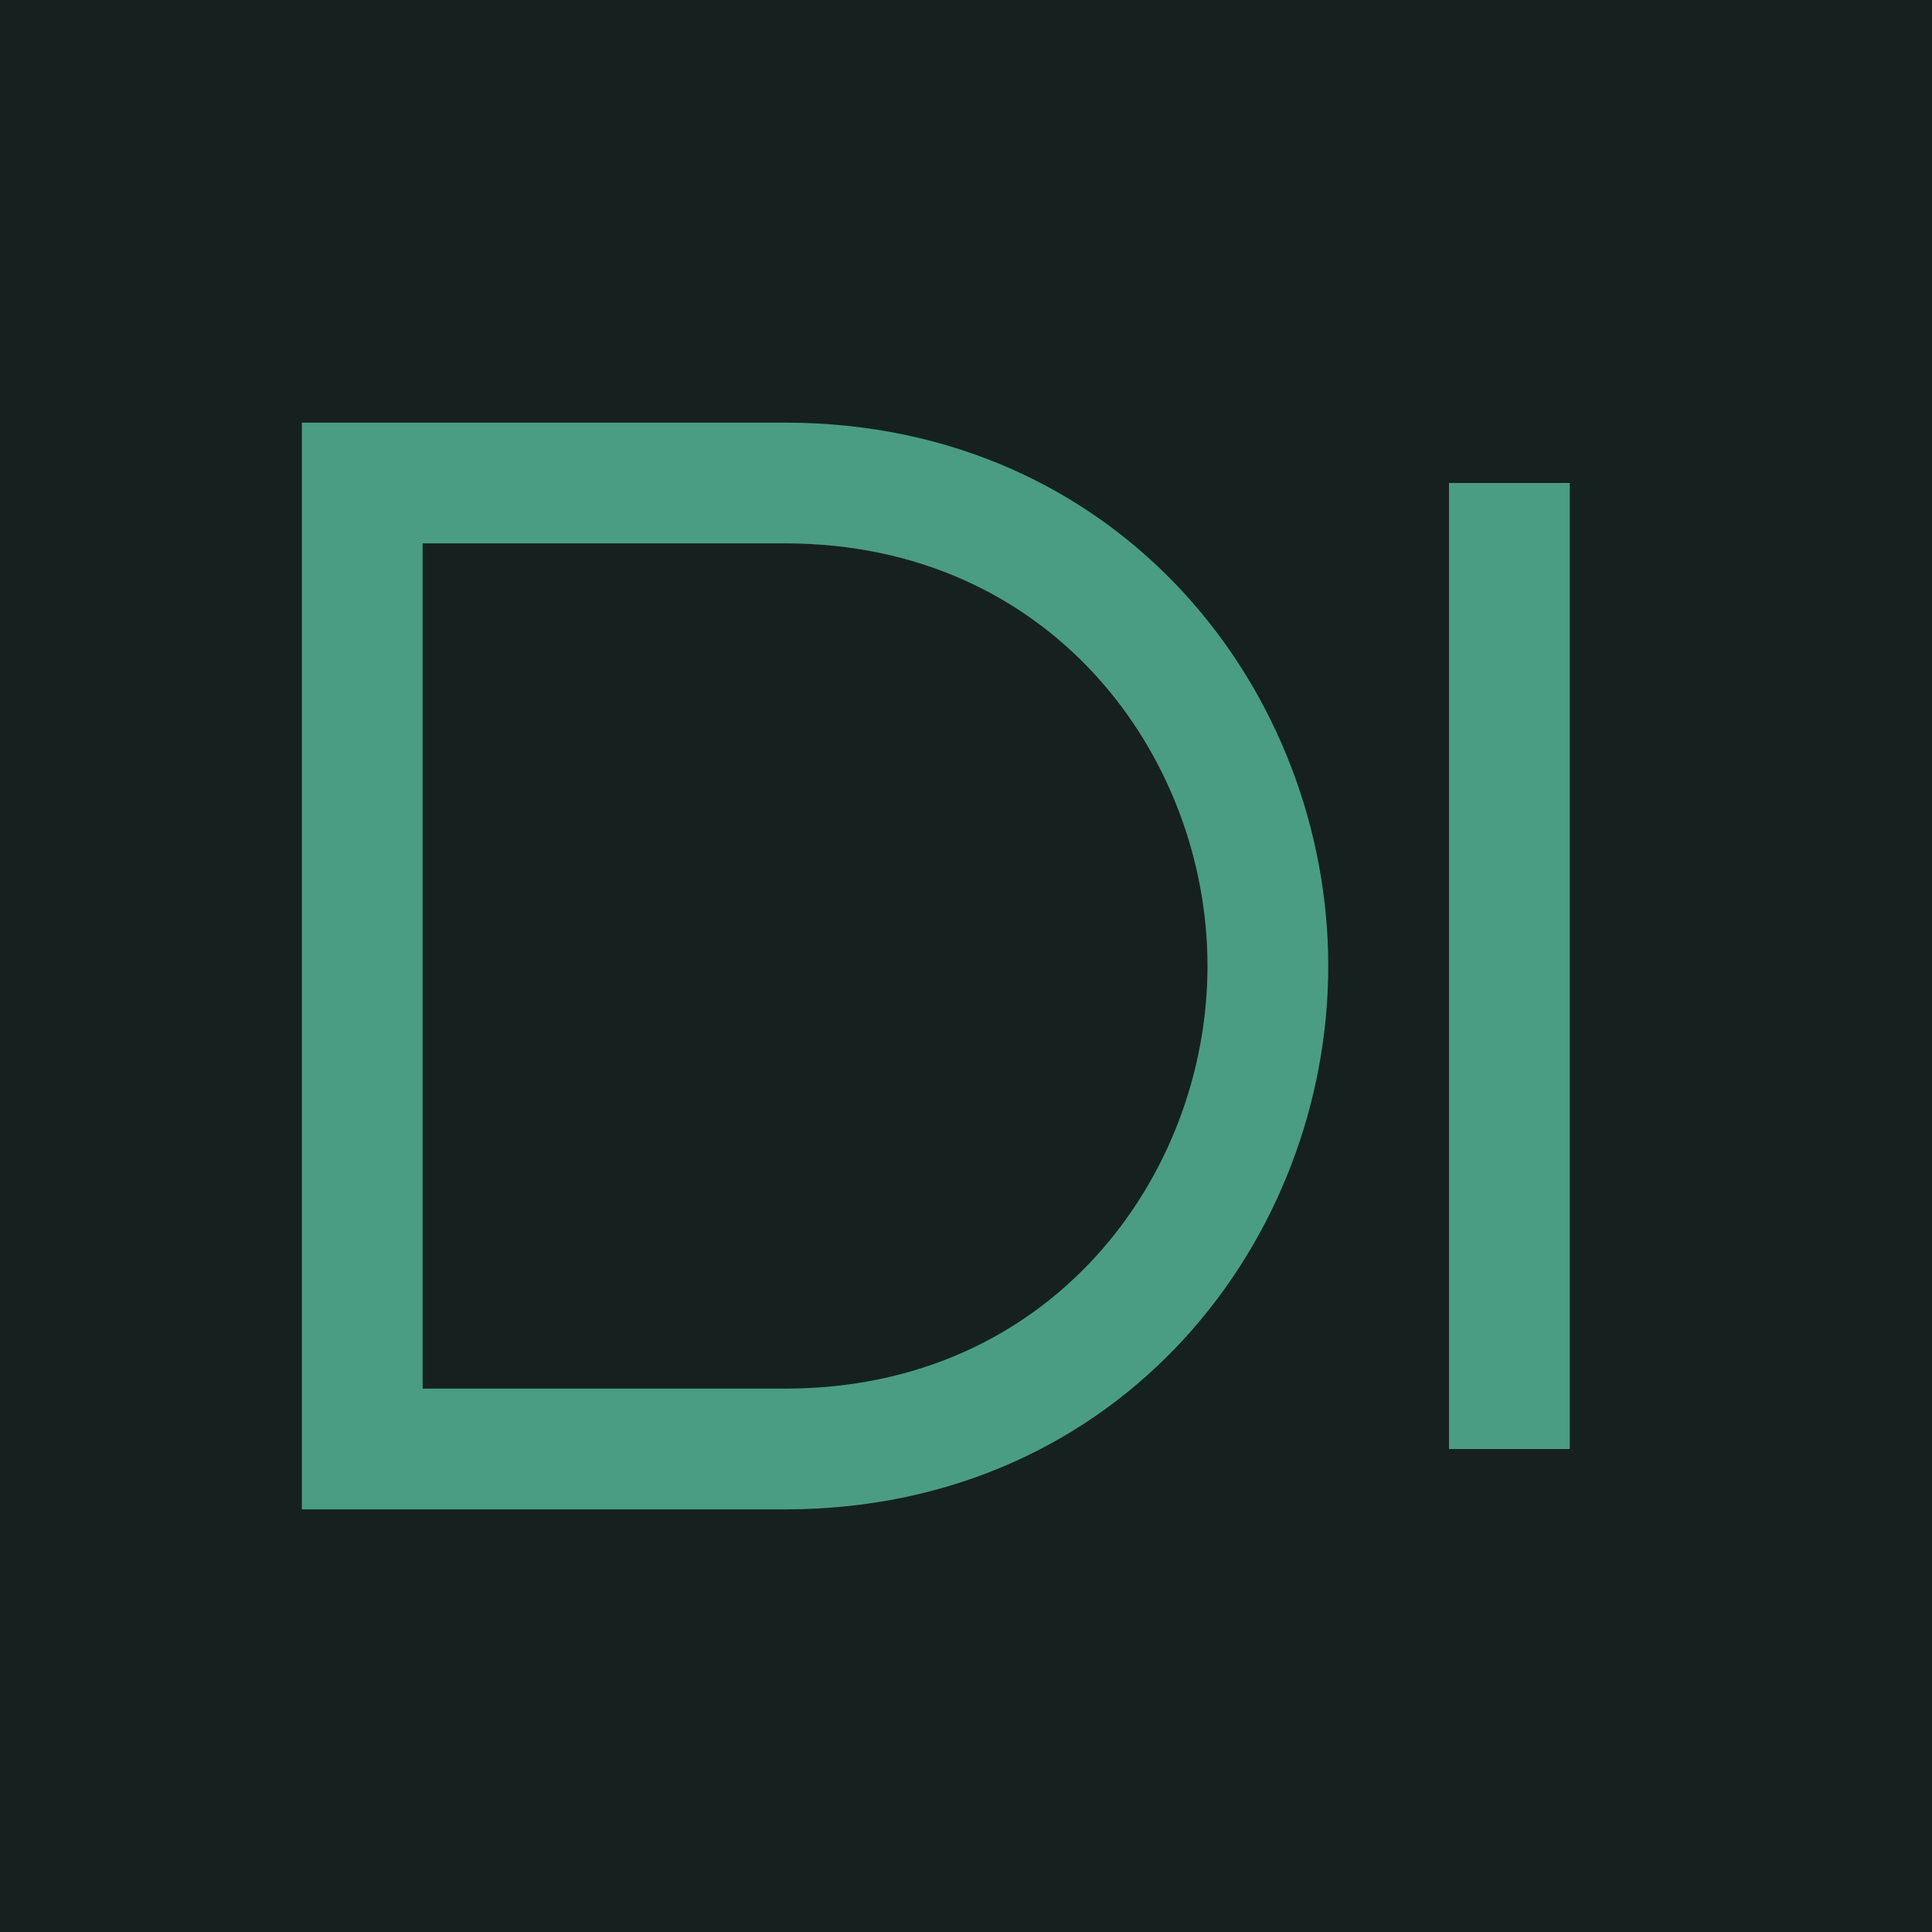
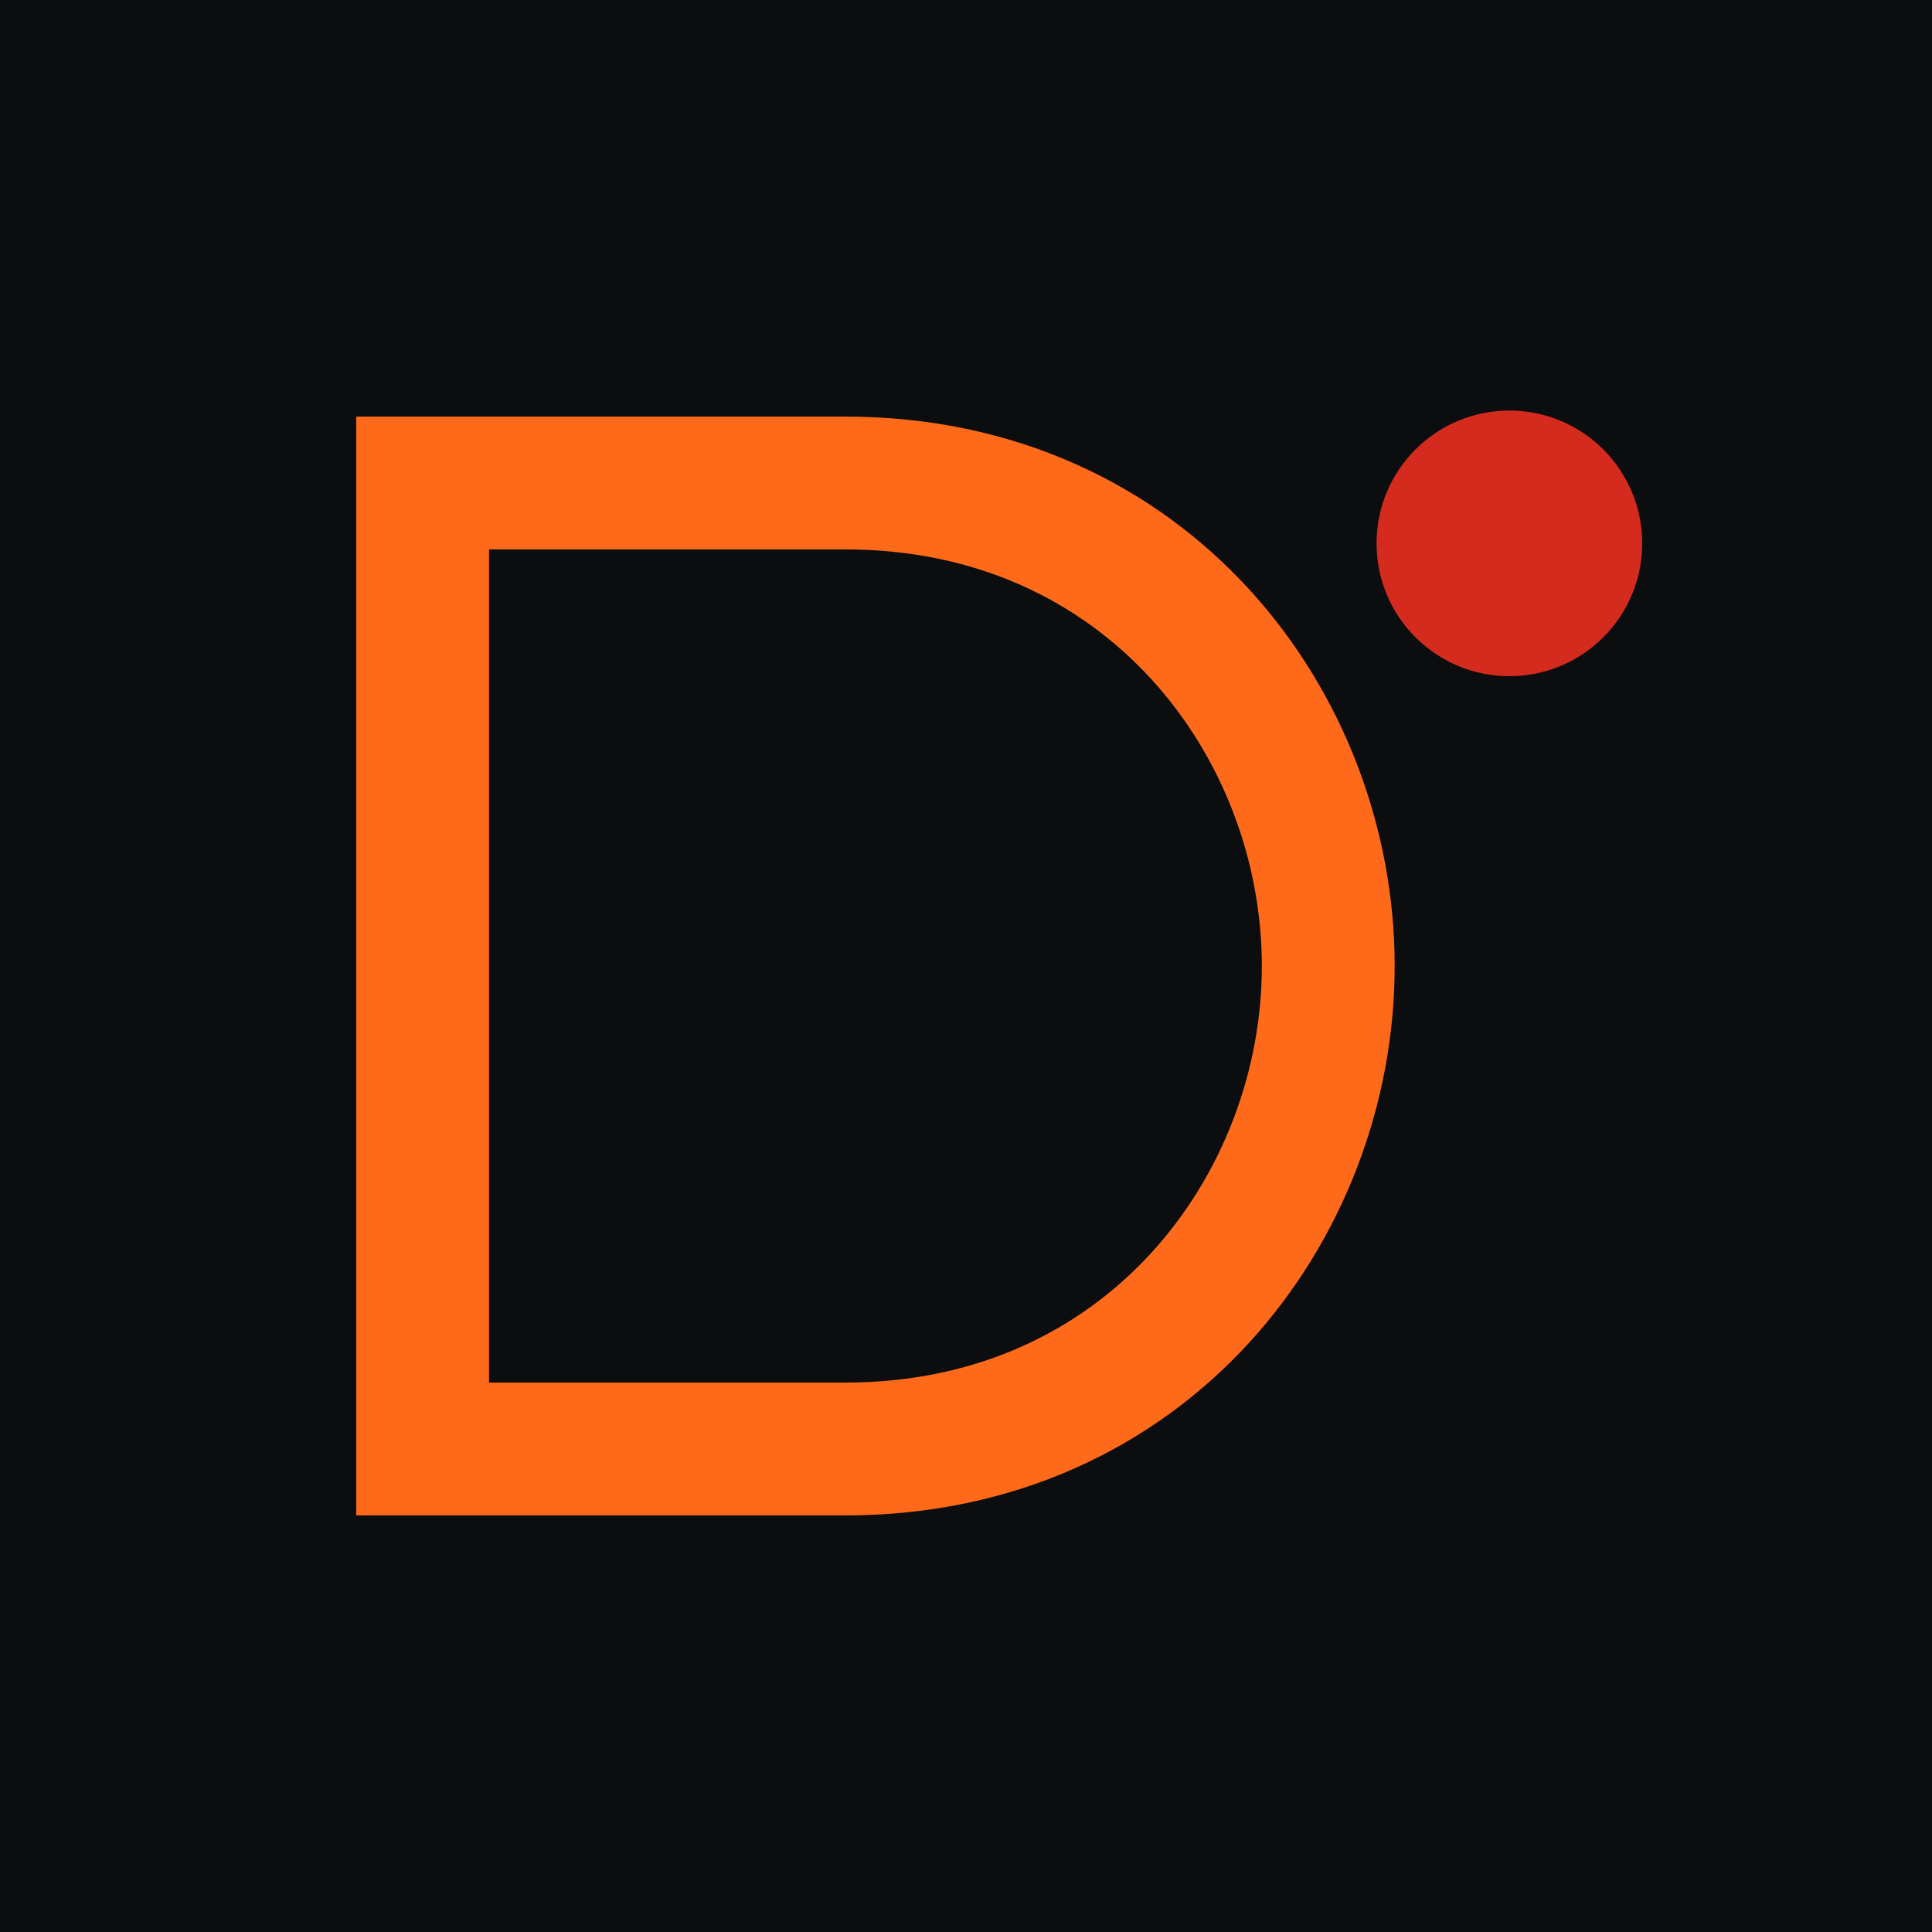
<svg xmlns="http://www.w3.org/2000/svg" viewBox="0 0 32 32">
-   <rect width="32" height="32" fill="#16211f" />
-   <g fill="none" stroke="#4a9d82" stroke-width="2">
-     <path d="M6 8 L6 24 L13 24 C18 24 21 20 21 16 C21 12 18 8 13 8 Z" />
+   <rect width="32" height="32" fill="#0b0d0f" />
+   <g fill="none" stroke="#ff6a1a" stroke-width="2.2">
+     <path d="M7 8 L7 24 L14 24 C19 24 22 20 22 16 C22 12 19 8 14 8 Z" />
  </g>
-   <rect x="24" y="8" width="2" height="16" fill="#4a9d82" />
+   <circle cx="25" cy="9" r="2.2" fill="#d52b1e" />
</svg>
